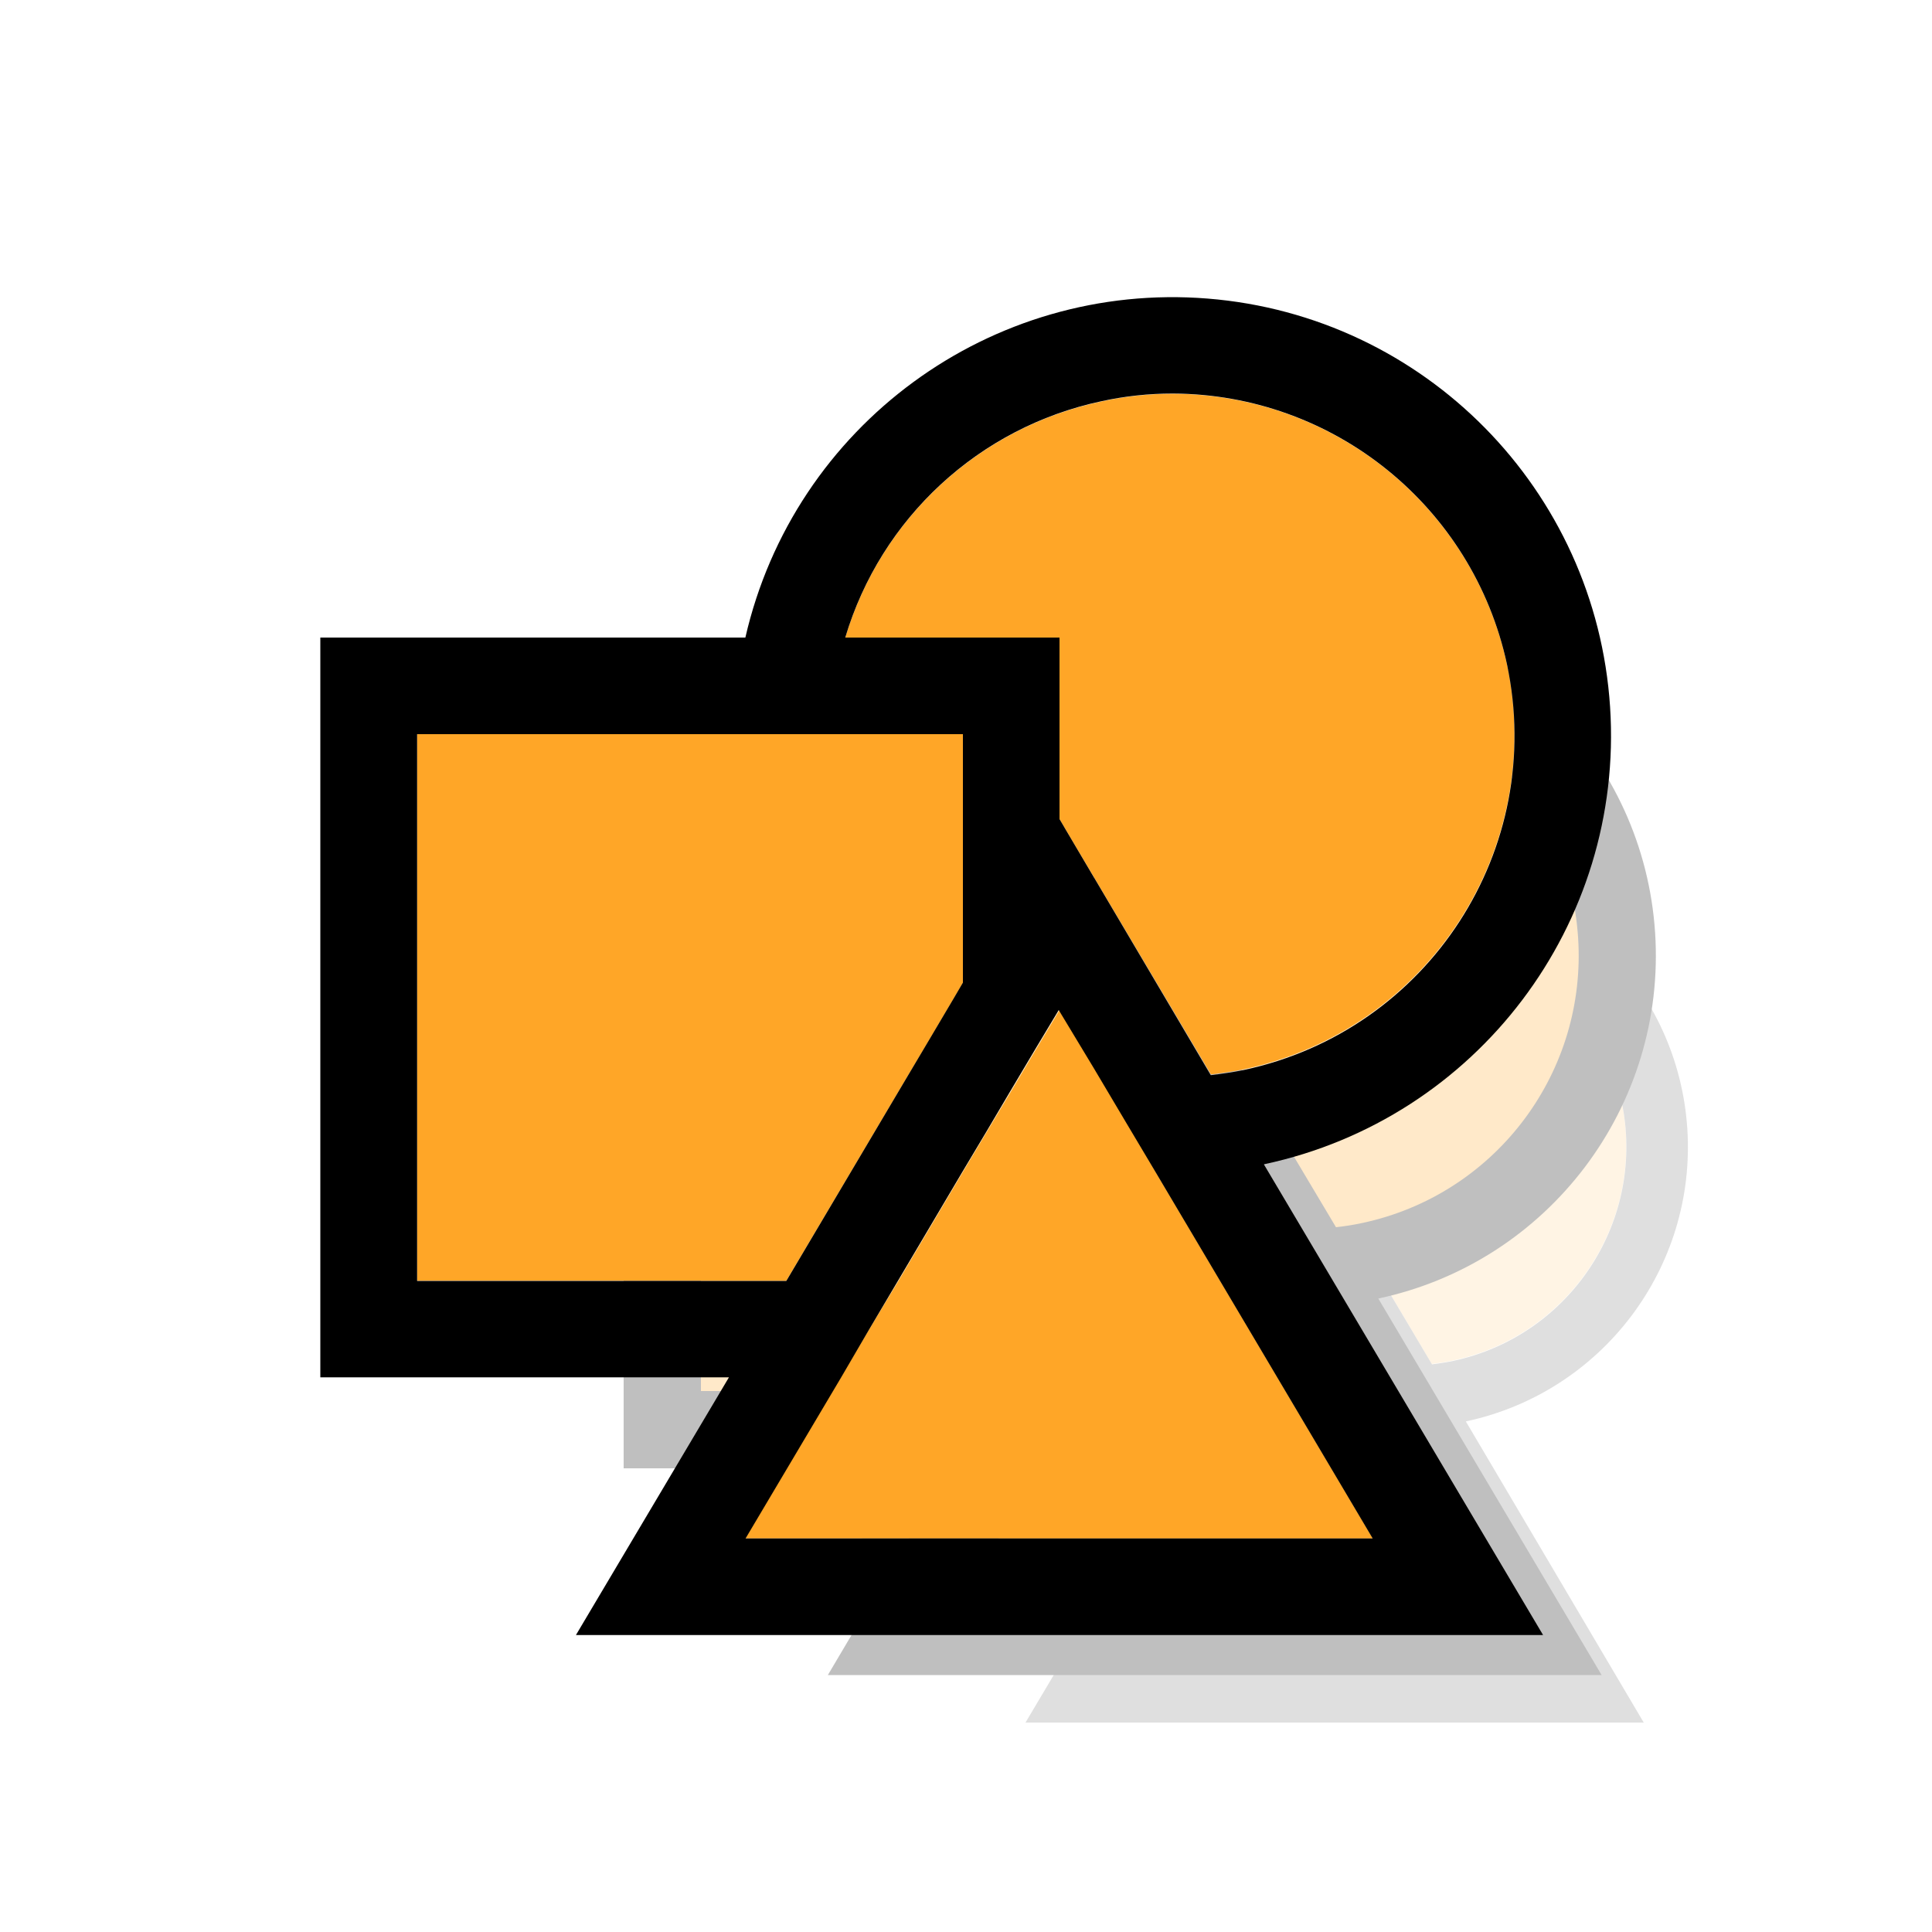
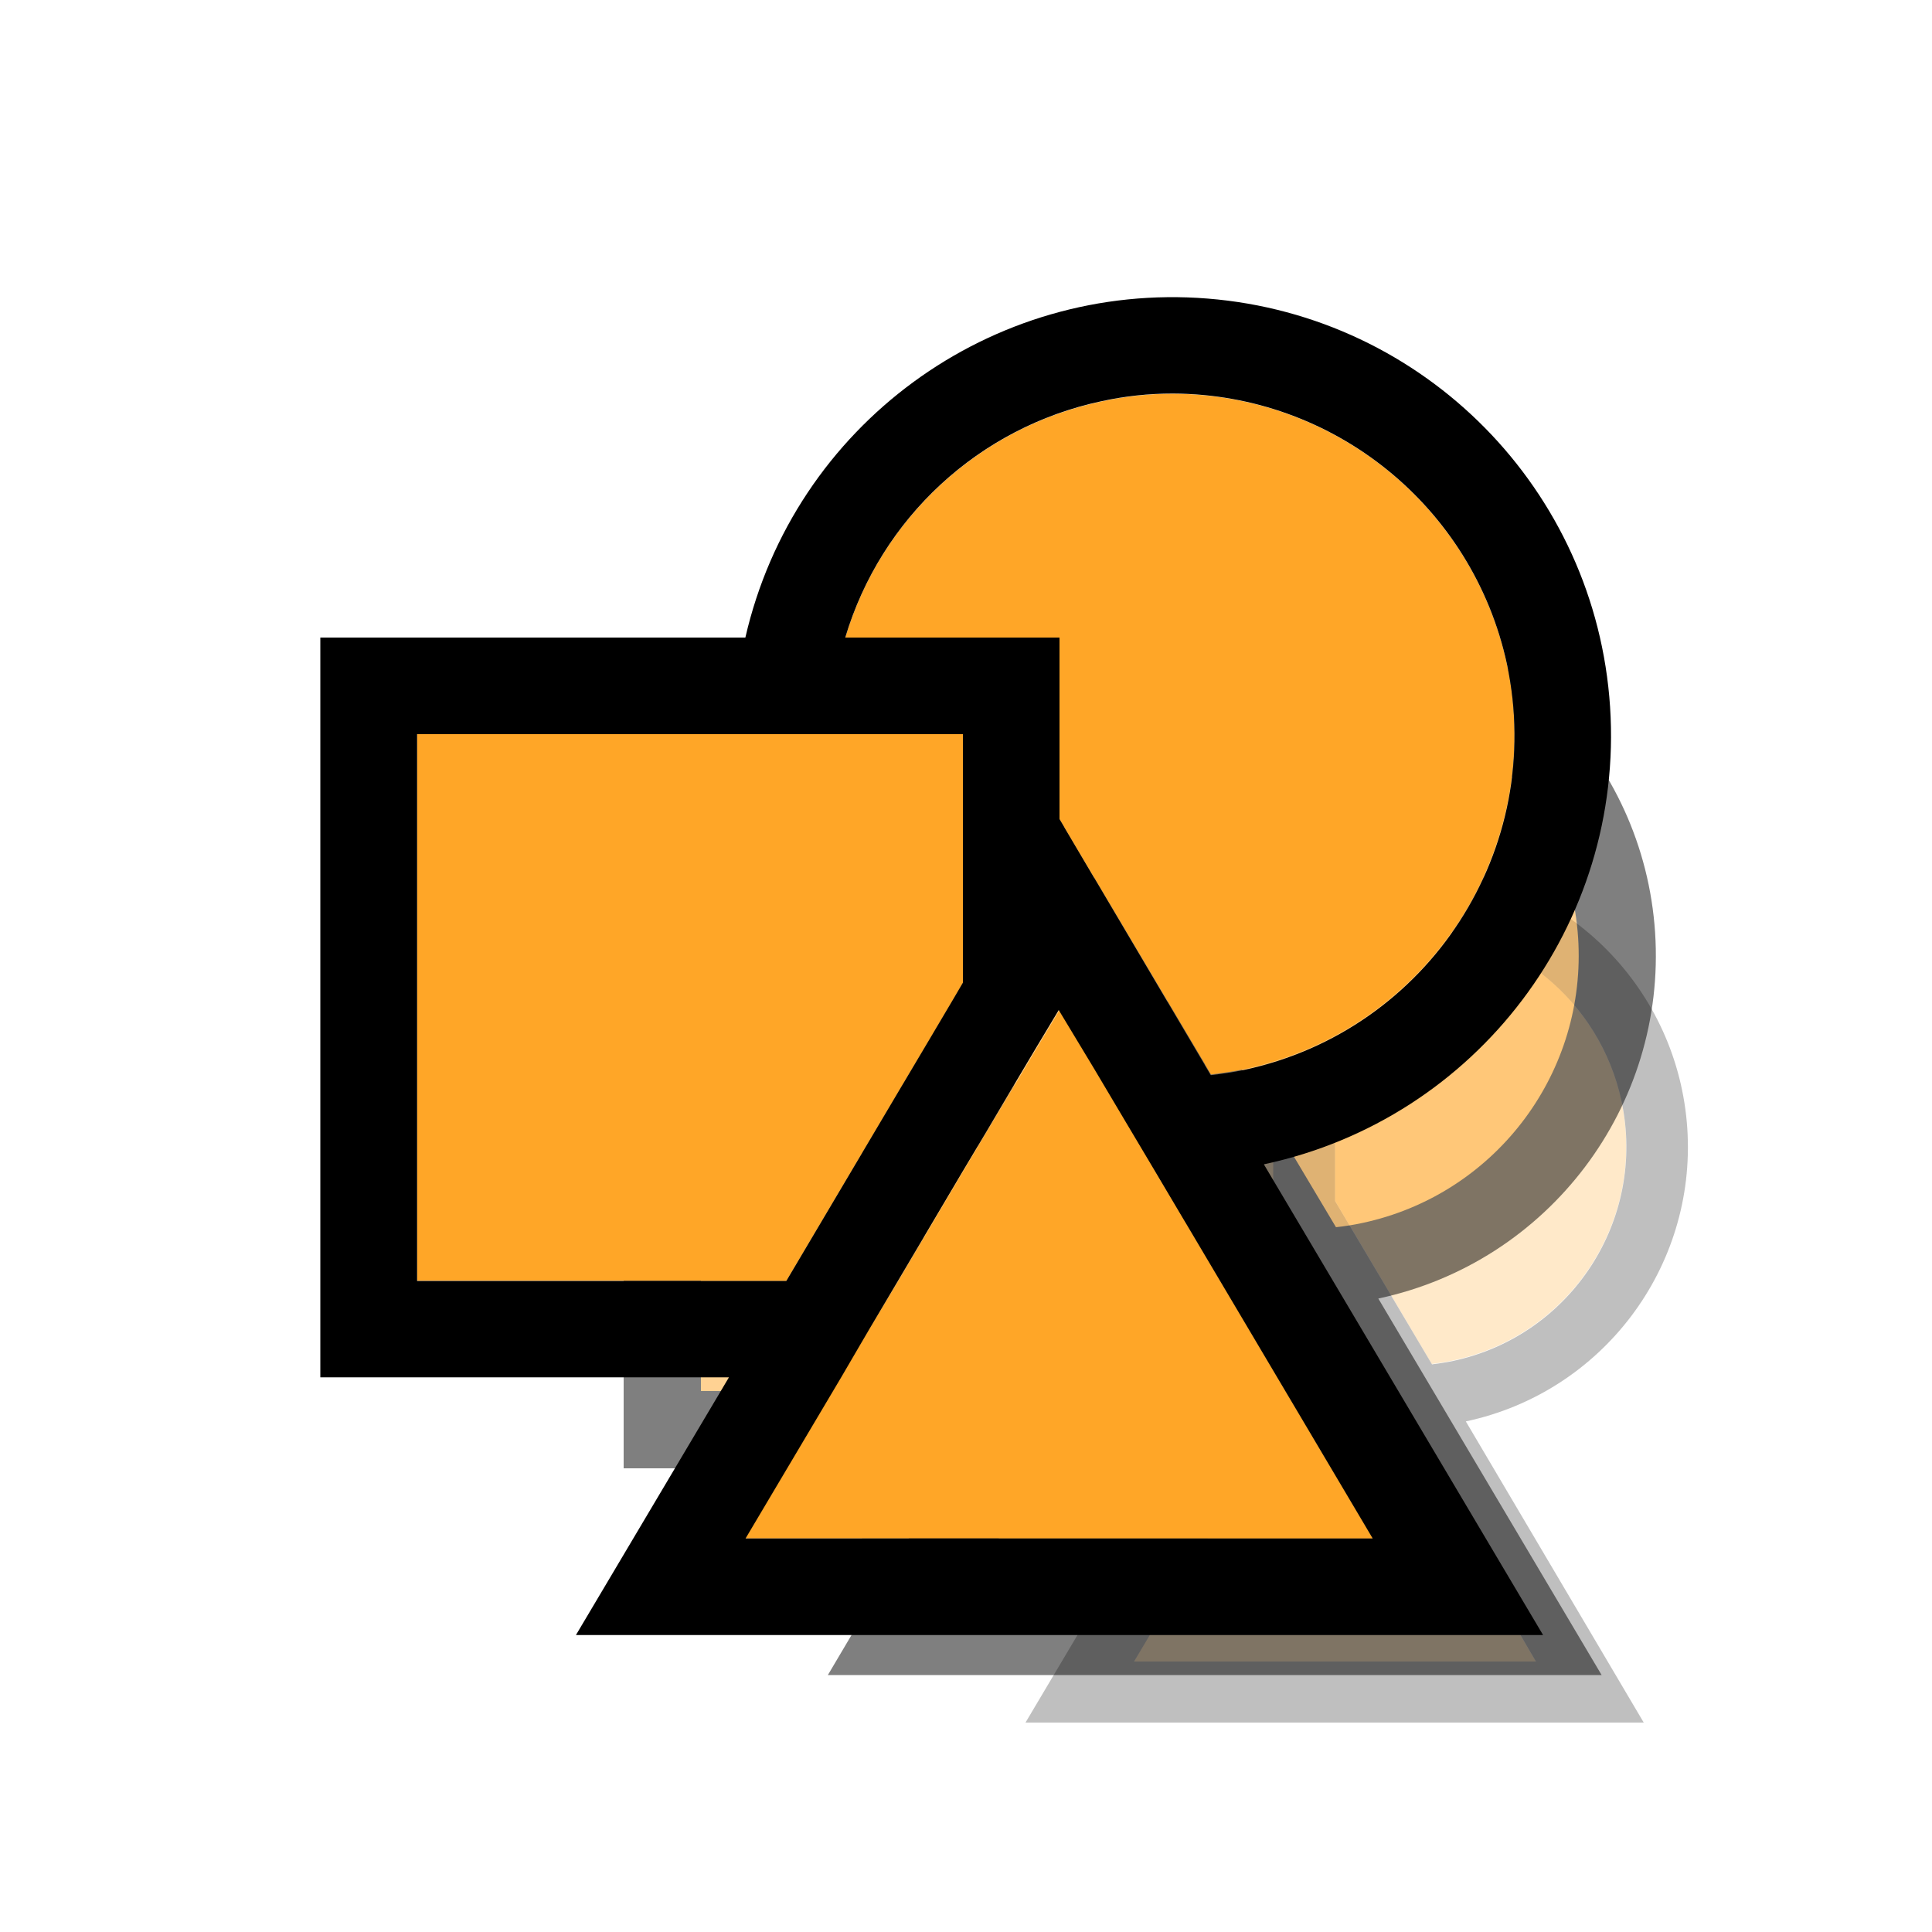
<svg xmlns="http://www.w3.org/2000/svg" viewBox="0 0 100 100">
  <defs>
-     <style>.cls-1{opacity:0.25;}.cls-2{opacity:0.5;}.cls-3{fill:#ffa627;}</style>
+     <style>.cls-1{opacity:0.25;}.cls-2{fill:#ffa627;}.cls-3{opacity:0.5;}</style>
  </defs>
-   <g id="icons_multi">
+   <g id="Layer_25" data-name="Layer 25">
    <g class="cls-1">
-       <g class="cls-2">
-         <path class="cls-3" d="M83.93,57a11.38,11.38,0,0,0-11.06-9,11.19,11.19,0,0,0-2.38.25A11.33,11.33,0,0,0,62,56.14h7.1v6l5,8.46c.36-.05.73-.1,1.1-.18A11.33,11.33,0,0,0,83.93,57ZM64,70.83l.83-1.39.83-1.39.29-.5V59.34H47.82V77.42H60Zm7.38,1.36-1.07-1.81L69.1,68.43h0l-.77,1.3-.83,1.39h0l-.82,1.38-.78,1.32-2.13,3.59-1,1.6-1,1.6L58.7,86H79.5L72.33,73.87Z" />
-         <path d="M75.88,73.57A14.52,14.52,0,1,0,58.69,56.14H44.62V80.62H58.15l-5.07,8.54h32L75.87,73.57ZM58.7,86l3.17-5.34,1-1.6,1-1.6,2.13-3.59.78-1.32.82-1.38h0l.83-1.39.77-1.3h0l1.16,1.95,1.07,1.81,1,1.68L79.5,86ZM47.82,59.34H65.9v8.21l-.29.5-.83,1.39L64,70.83,60,77.42H47.82ZM69.1,62.16v-6H62a11.33,11.33,0,0,1,8.49-7.85A11.19,11.19,0,0,1,72.87,48a11.38,11.38,0,0,1,11.06,9,11.33,11.33,0,0,1-8.71,13.44c-.37.08-.74.13-1.1.18Z" />
-       </g>
-       <path class="cls-3" d="M81.41,46.5A14.15,14.15,0,0,0,54,45.43h8.88V53l6.27,10.57a13,13,0,0,0,1.37-.22A14.16,14.16,0,0,0,81.41,46.5Zm-25,17.29,1-1.74,1-1.74.37-.62V49.43H36.28V72H51.56Zm9.22,1.7-1.34-2.27-1.44-2.43h0l-1,1.63-1,1.73h0l-1,1.72-1,1.65L56.21,72,55,74l-1.19,2L49.88,82.7h26l-9-15.11Z" />
+       <path class="cls-2" d="M83.93,57a11.38,11.38,0,0,0-11.06-9,11.19,11.19,0,0,0-2.38.25A11.33,11.33,0,0,0,62,56.14h7.1v6l5,8.46c.36-.05.73-.1,1.1-.18A11.33,11.33,0,0,0,83.93,57ZM64,70.83l.83-1.39.83-1.39.29-.5V59.34H47.82V77.42H60Zm7.38,1.36-1.07-1.81L69.1,68.43h0l-.77,1.3-.83,1.39h0l-.82,1.38-.78,1.32-2.13,3.59-1,1.6-1,1.6L58.7,86H79.5L72.33,73.87Z" />
+       <path d="M75.88,73.57A14.52,14.52,0,1,0,58.69,56.14H44.62V80.62H58.15l-5.07,8.54h32L75.87,73.57ZM58.7,86l3.17-5.34,1-1.6,1-1.6,2.13-3.59.78-1.32.82-1.38h0l.83-1.39.77-1.3h0l1.16,1.95,1.07,1.81,1,1.68L79.5,86ZM47.82,59.34H65.9v8.21l-.29.5-.83,1.39L64,70.83,60,77.42H47.82ZM69.1,62.16v-6H62a11.33,11.33,0,0,1,8.49-7.85A11.19,11.19,0,0,1,72.87,48a11.38,11.38,0,0,1,11.06,9,11.33,11.33,0,0,1-8.71,13.44c-.37.08-.74.13-1.1.18Z" />
+     </g>
+   </g>
+   <g id="icons_50" data-name="icons 50">
+     <g class="cls-3">
+       <path class="cls-2" d="M81.41,46.5A14.15,14.15,0,0,0,54,45.43h8.88V53l6.27,10.57a13,13,0,0,0,1.37-.22A14.16,14.16,0,0,0,81.41,46.5Zm-25,17.29,1-1.74,1-1.74.37-.62V49.43H36.28V72H51.56Zm9.22,1.7-1.34-2.27-1.44-2.43h0l-1,1.63-1,1.73h0l-1,1.72-1,1.65L56.21,72,55,74l-1.19,2L49.88,82.7h26l-9-15.11Z" />
      <path d="M71.35,67.21A18.15,18.15,0,1,0,49.86,45.43H32.28V76h16.9L42.85,86.7H82.9L71.34,67.21ZM49.88,82.7,53.83,76,55,74l1.19-2,2.67-4.5,1-1.65,1-1.72h0l1-1.73,1-1.63h0l1.44,2.43,1.34,2.27,1.25,2.1,9,15.11ZM36.28,49.43h22.6V59.69l-.37.62-1,1.74-1,1.74L51.56,72H36.28ZM62.88,53V45.43H54A14.15,14.15,0,1,1,70.52,63.3a13,13,0,0,1-1.37.22Z" />
    </g>
  </g>
  <g id="icons">
-     <path class="cls-3" d="M78,34.38a17.77,17.77,0,0,0-17.28-14,17.2,17.2,0,0,0-3.71.4A17.68,17.68,0,0,0,43.75,33H54.84v9.4l7.84,13.21c.58-.07,1.15-.15,1.72-.27A17.7,17.7,0,0,0,78,34.38ZM46.8,56l1.3-2.18,1.29-2.18.45-.77V38H21.59V66.29H40.7Zm11.53,2.12-1.68-2.83-1.81-3h0l-1.2,2-1.29,2.17h0L51.07,58.6l-1.23,2.06-3.33,5.63L45,68.79l-1.49,2.5-4.95,8.34h32.5l-11.2-18.9Z" />
+     <path class="cls-2" d="M78,34.38a17.77,17.77,0,0,0-17.28-14,17.2,17.2,0,0,0-3.71.4A17.68,17.68,0,0,0,43.75,33H54.84v9.4l7.84,13.21c.58-.07,1.15-.15,1.72-.27A17.7,17.7,0,0,0,78,34.38ZM46.8,56l1.3-2.18,1.29-2.18.45-.77V38H21.59V66.29H40.7Zm11.53,2.12-1.68-2.83-1.81-3h0l-1.2,2-1.29,2.17h0L51.07,58.6l-1.23,2.06-3.33,5.63L45,68.79l-1.49,2.5-4.95,8.34h32.5l-11.2-18.9Z" />
    <path d="M65.44,60.26A22.69,22.69,0,1,0,38.58,33h-22V71.29H37.73L29.81,84.63H79.87L65.42,60.27ZM38.59,79.63l4.95-8.34L45,68.79l1.48-2.5,3.33-5.63,1.23-2.06,1.27-2.15h0l1.29-2.17,1.2-2h0l1.81,3,1.68,2.83,1.56,2.62,11.2,18.9ZM21.59,38H49.84V50.86l-.45.77L48.1,53.81,46.8,56l-6.1,10.3H21.59Zm33.25,4.4V33H43.75A17.68,17.68,0,0,1,57,20.77a17.2,17.2,0,0,1,3.71-.4A17.77,17.77,0,0,1,78,34.38a17.7,17.7,0,0,1-13.61,21c-.57.12-1.14.2-1.72.27Z" />
  </g>
</svg>
